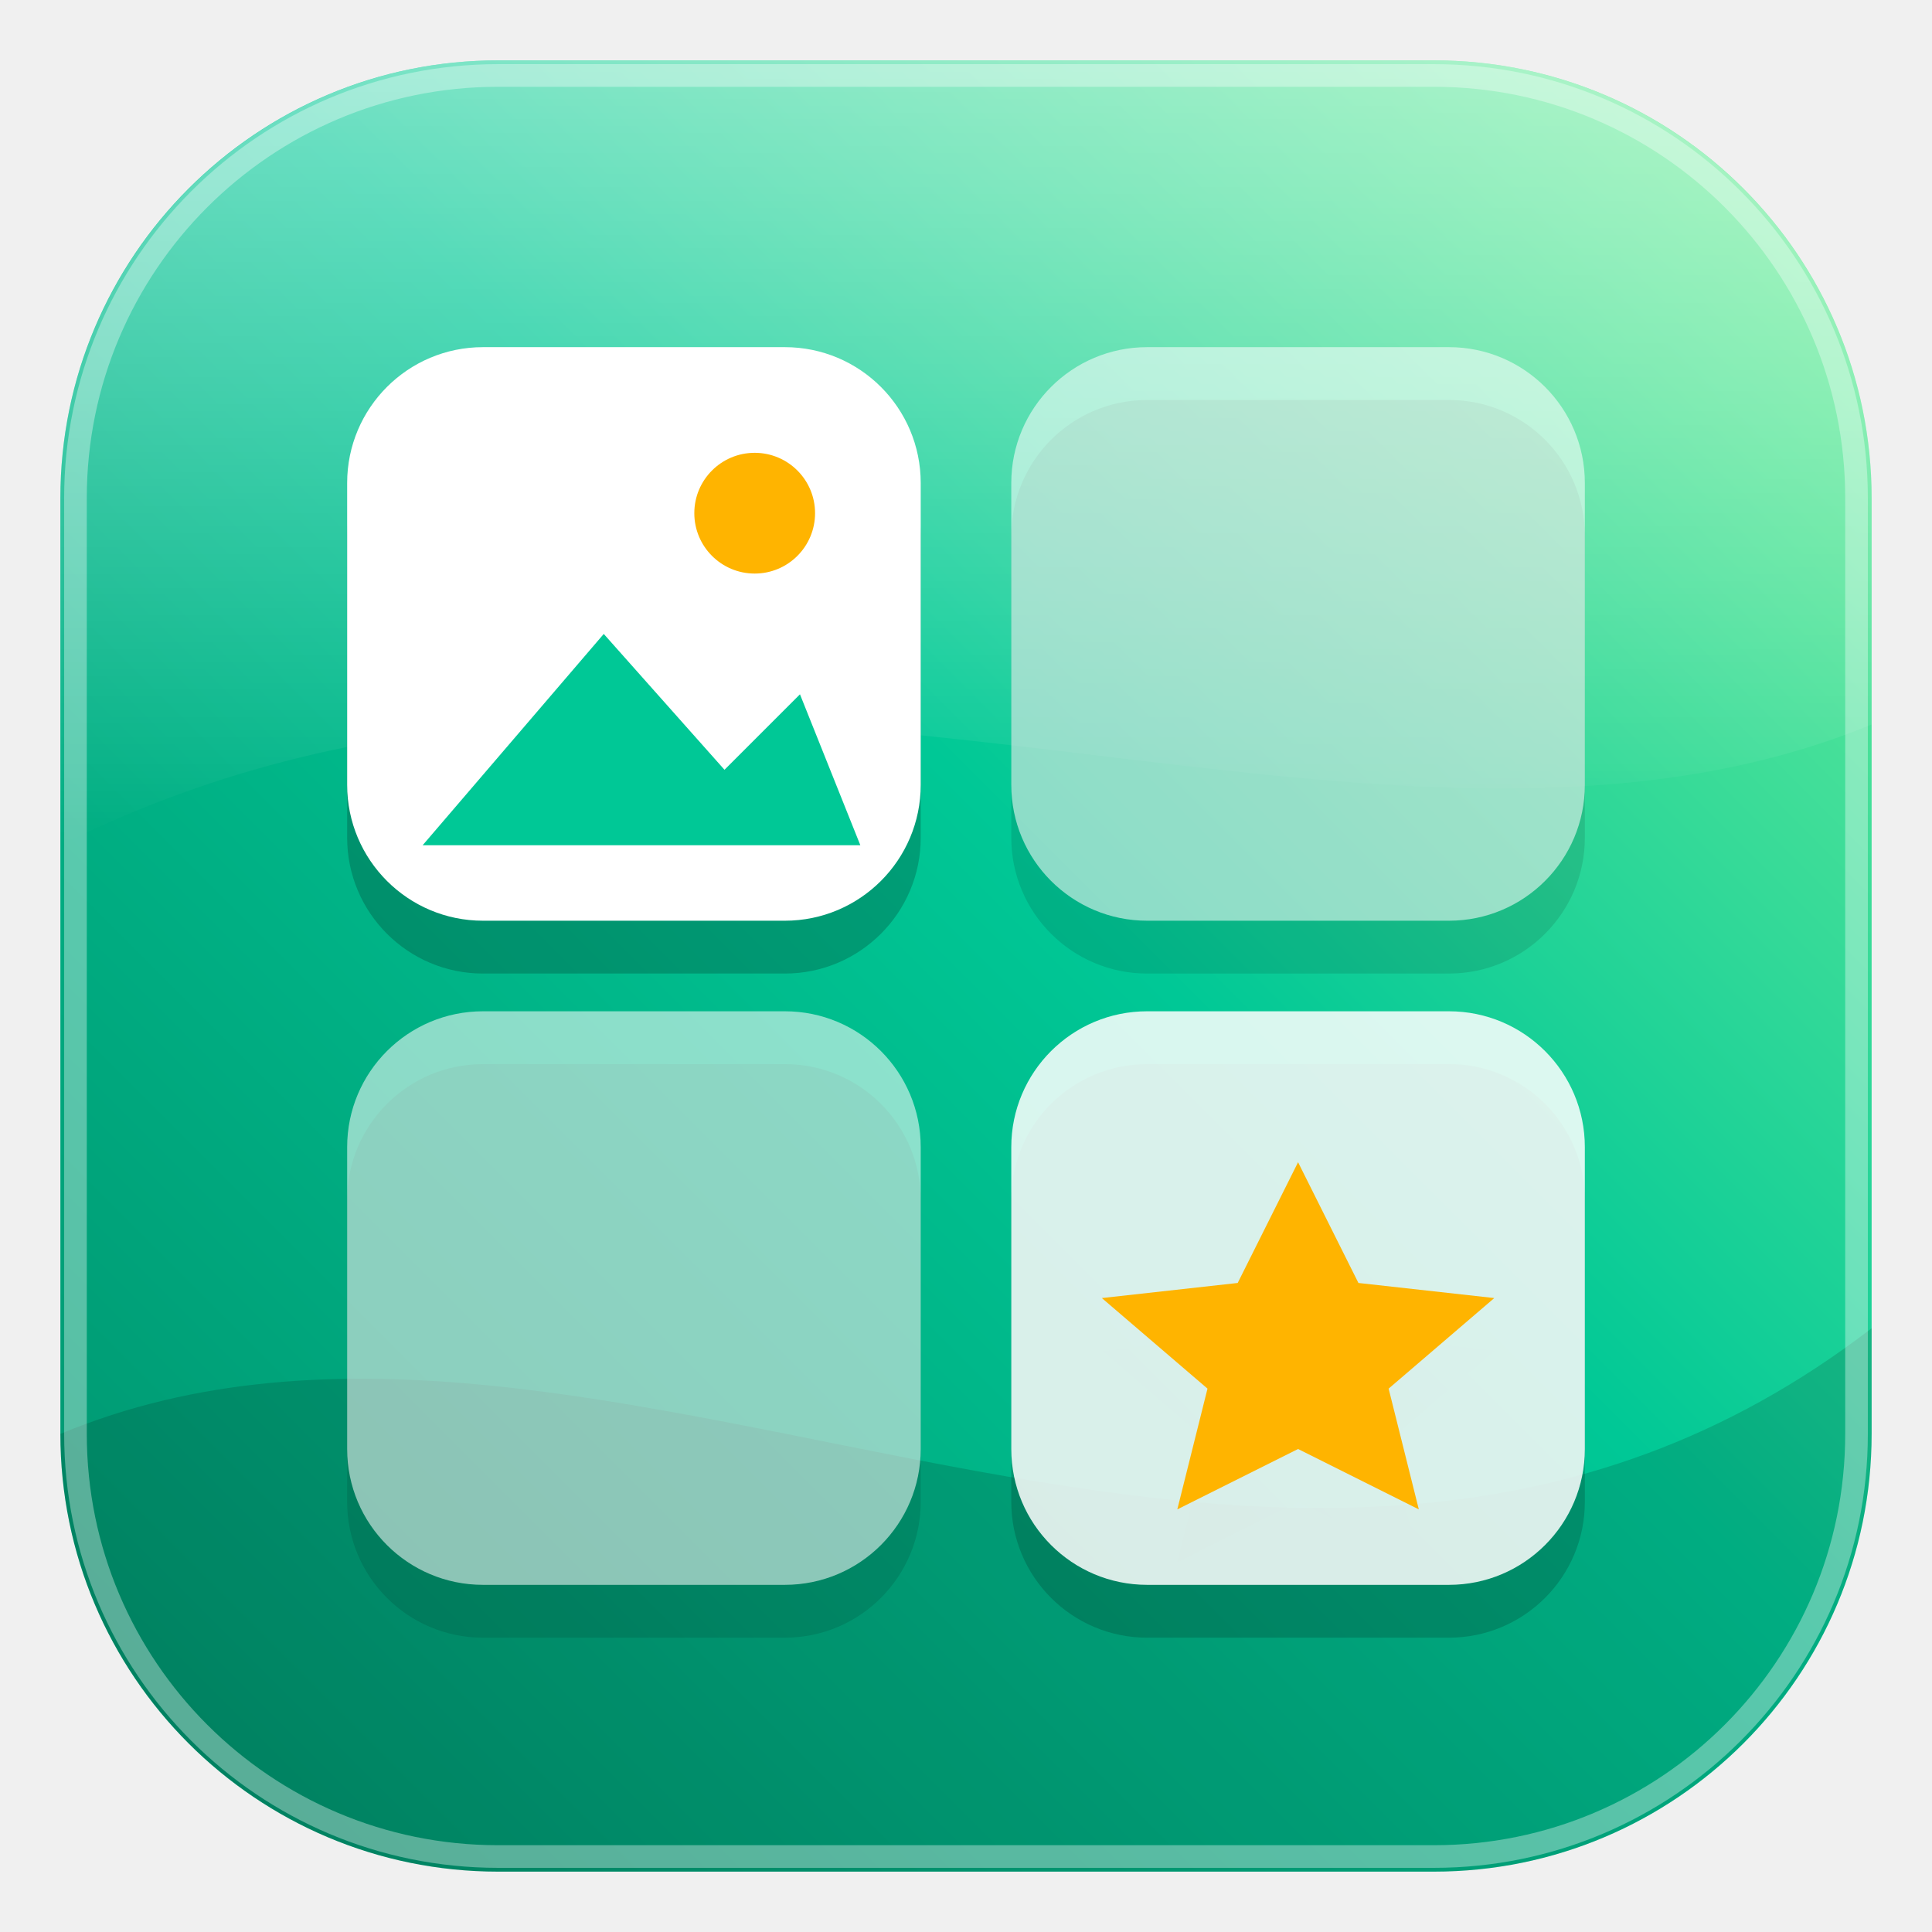
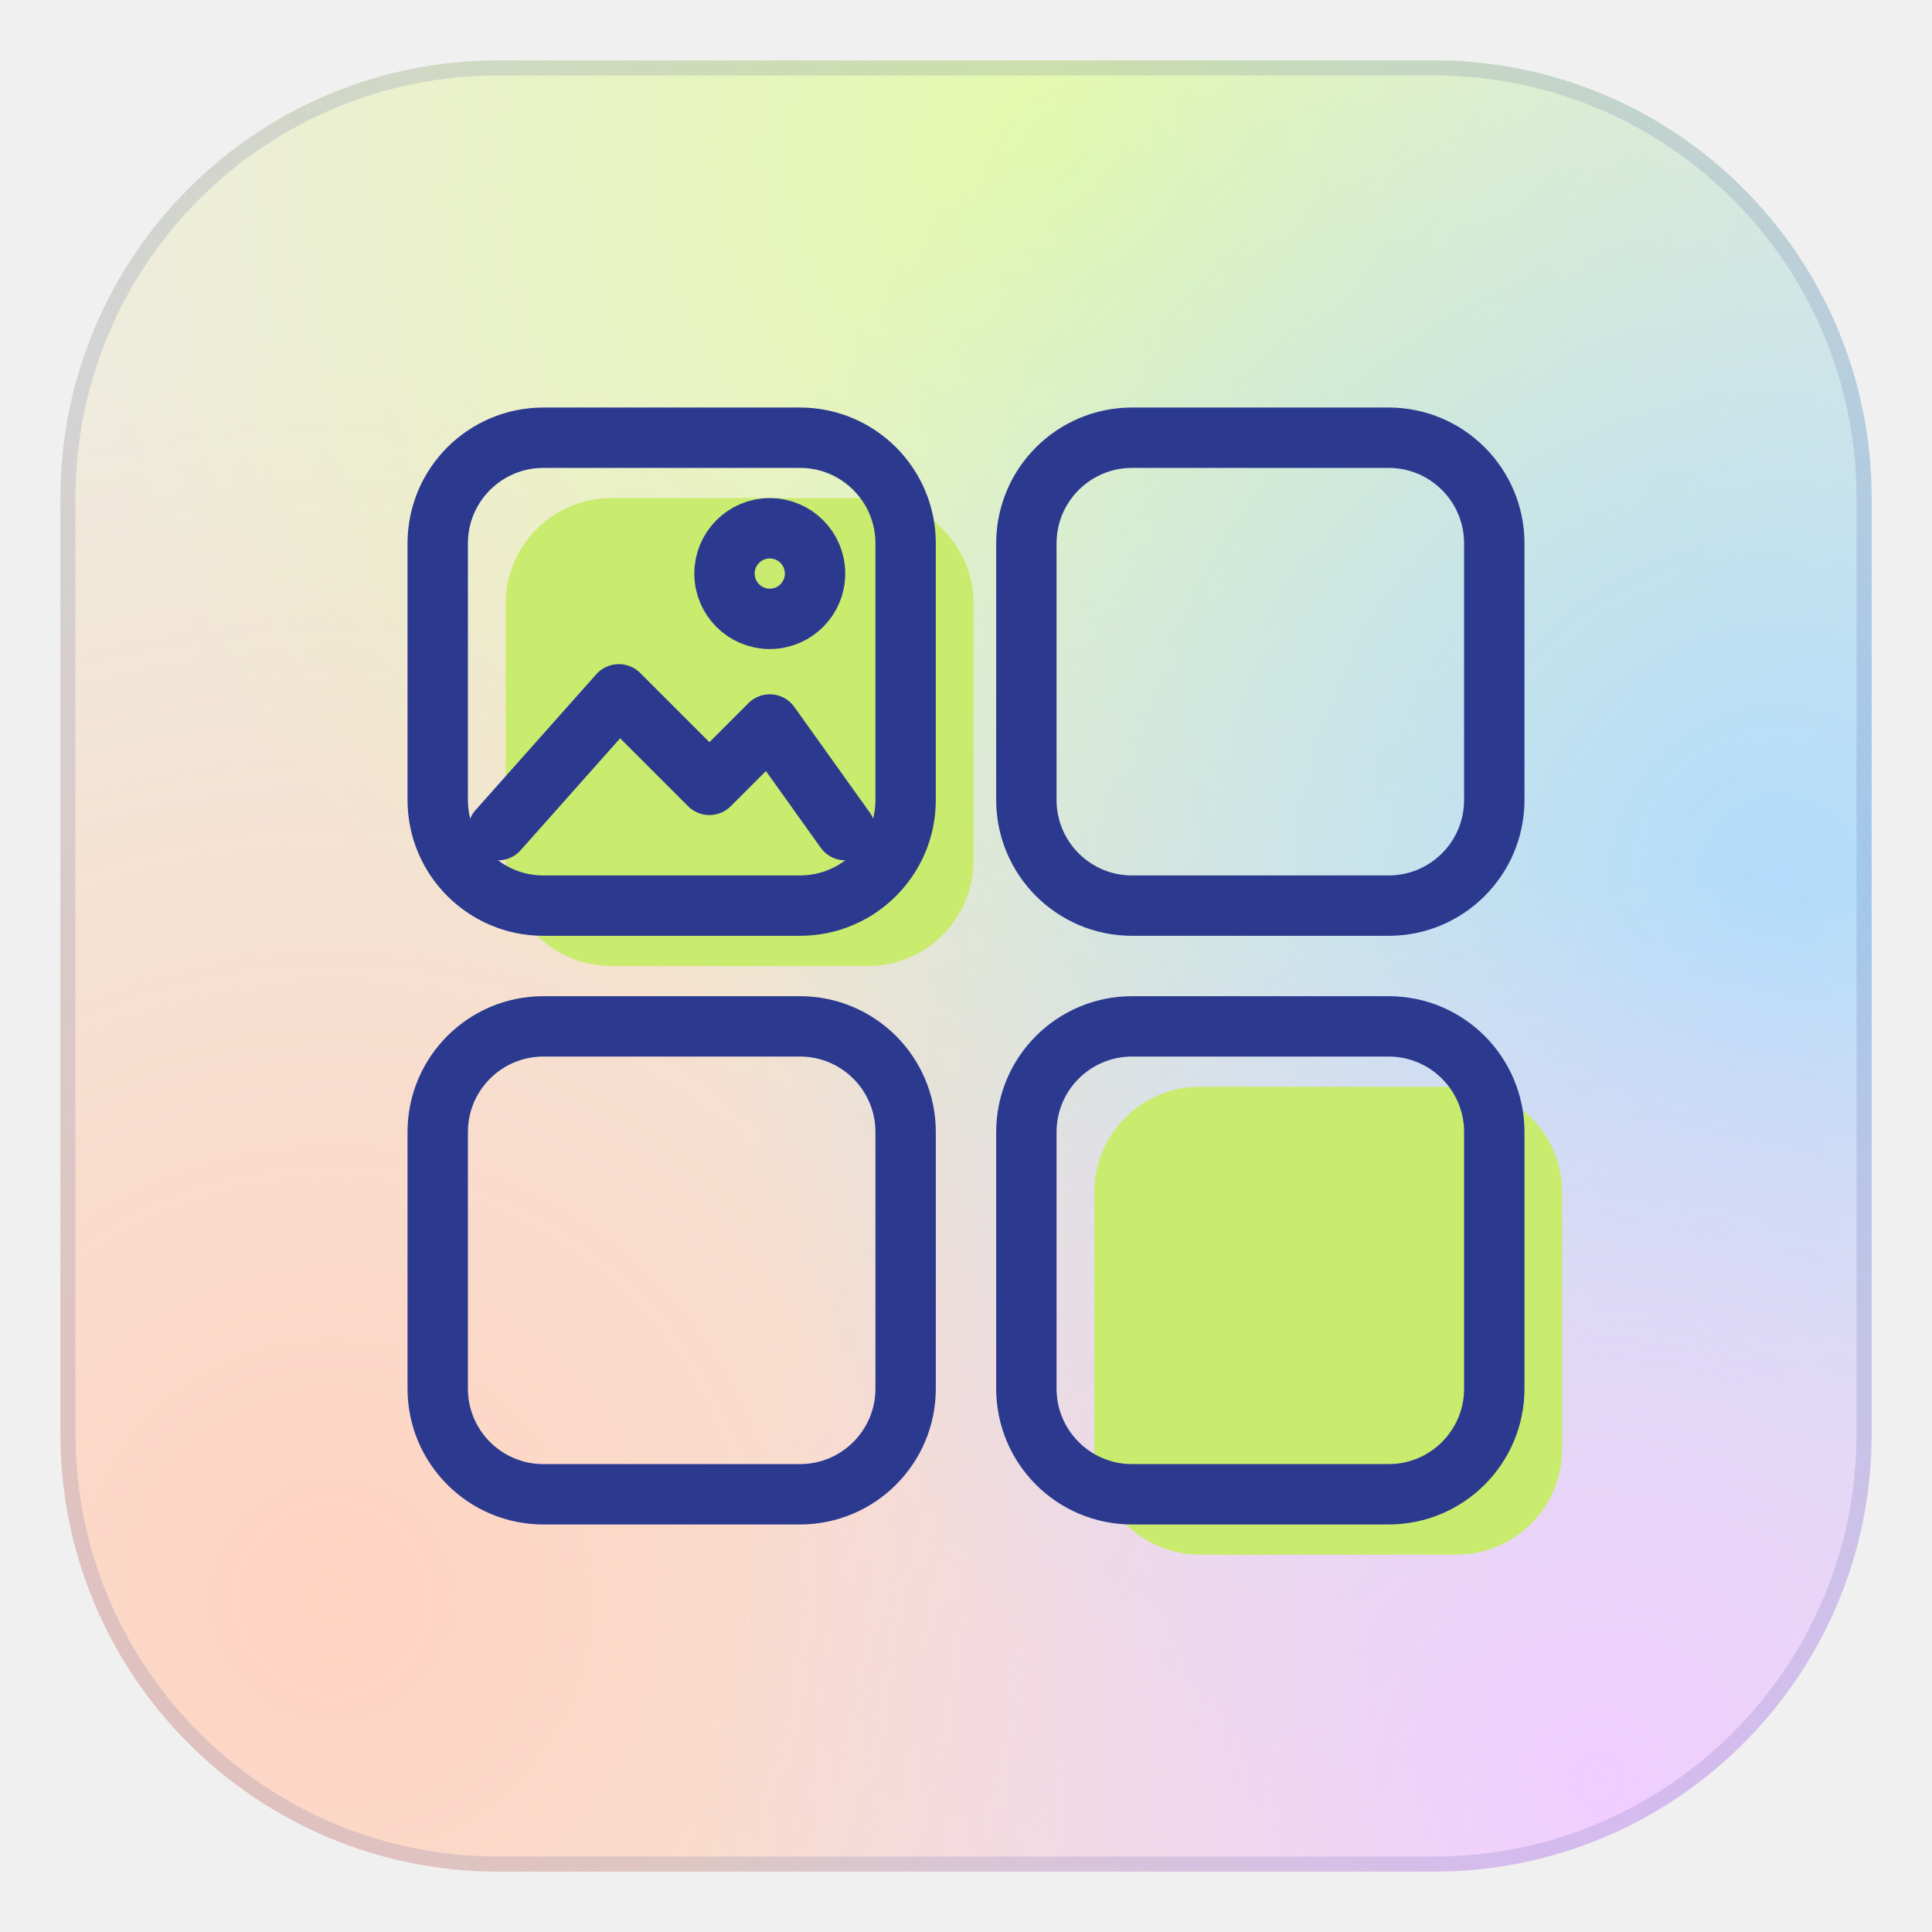
<svg xmlns="http://www.w3.org/2000/svg" width="256" height="256" viewBox="0 0 256 256">
  <defs>
-     <linearGradient id="g" x1="0" y1="1" x2="1" y2="0">
-       <stop offset="0" stop-color="#008f6b" />
-       <stop offset=".55" stop-color="#00c896" />
-       <stop offset="1" stop-color="#7cf29b" />
-     </linearGradient>
-     <linearGradient id="luz" x1="0" y1="0" x2="0" y2="1">
-       <stop offset="0" stop-color="#ffffff" stop-opacity=".45" />
-       <stop offset="1" stop-color="#ffffff" stop-opacity="0" />
-     </linearGradient>
+     <radialGradient id="m1" cx=".15" cy=".85" r=".7">
+       <stop offset="0" stop-color="#ffd3c2" />
+       <stop offset="1" stop-color="#ffd3c2" stop-opacity="0" />
+     </radialGradient>
+     <radialGradient id="m2" cx=".55" cy=".05" r=".55">
+       <stop offset="0" stop-color="#e0fe9c" stop-opacity=".75" />
+       <stop offset="1" stop-color="#e0fe9c" stop-opacity="0" />
+     </radialGradient>
+     <radialGradient id="m3" cx=".95" cy=".45" r=".6">
+       <stop offset="0" stop-color="#b2dcfa" />
+       <stop offset="1" stop-color="#b2dcfa" stop-opacity="0" />
+     </radialGradient>
+     <radialGradient id="m4" cx=".85" cy=".95" r=".5">
+       <stop offset="0" stop-color="#f0cdff" />
+       <stop offset="1" stop-color="#f0cdff" stop-opacity="0" />
+     </radialGradient>
  </defs>
-   <rect x="8" y="8" width="240" height="240" rx="58" fill="url(#g)" />
-   <path d="M8 66 C8 34 34 8 66 8 H190 C222 8 248 34 248 66 V96 C180 124 92 70 8 112 Z" fill="url(#luz)" />
-   <path d="M8 190 C80 160 170 236 248 176 V190 C248 222 222 248 190 248 H66 C34 248 8 222 8 190 Z" fill="#000000" fill-opacity=".14" />
-   <rect x="10" y="10" width="236" height="236" rx="56" fill="none" stroke="#ffffff" stroke-opacity=".35" stroke-width="3" />
-   <g transform="translate(0 7)" opacity=".2">
-     <rect x="46" y="46" width="76" height="76" rx="18" fill="#000000" />
-     <path d="M56 112 L80 84 L96 102 L106 92 L114 112 Z" fill="#000000" />
-     <circle cx="100" cy="68" r="8" fill="#000000" />
-     <rect x="134" y="46" width="76" height="76" rx="18" fill="#000000" fill-opacity=".55" />
-     <rect x="46" y="134" width="76" height="76" rx="18" fill="#000000" fill-opacity=".55" />
-     <rect x="134" y="134" width="76" height="76" rx="18" fill="#000000" fill-opacity=".85" />
-     <path d="M172 154 L180 170 L198 172 L184 184 L188 200 L172 192 L156 200 L160 184 L146 172 L164 170 Z" fill="#000000" />
+   <rect x="8" y="8" width="240" height="240" rx="58" fill="#eeecde" />
+   <rect x="8" y="8" width="240" height="240" rx="58" fill="url(#m1)" />
+   <rect x="8" y="8" width="240" height="240" rx="58" fill="url(#m2)" />
+   <rect x="8" y="8" width="240" height="240" rx="58" fill="url(#m3)" />
+   <rect x="8" y="8" width="240" height="240" rx="58" fill="url(#m4)" />
+   <rect x="9" y="9" width="238" height="238" rx="57" fill="none" stroke="#2b3a8f" stroke-opacity=".14" stroke-width="2" />
+   <g transform="translate(9 8)" fill="#c9ec6e">
+     <rect x="58" y="58" width="62" height="62" rx="14" />
+     <rect x="136" y="136" width="62" height="62" rx="14" />
  </g>
-   <rect x="46" y="46" width="76" height="76" rx="18" fill="#ffffff" />
-   <path d="M56 112 L80 84 L96 102 L106 92 L114 112 Z" fill="#00c896" />
-   <circle cx="100" cy="68" r="8" fill="#ffb400" />
-   <rect x="134" y="46" width="76" height="76" rx="18" fill="#ffffff" fill-opacity=".55" />
-   <rect x="46" y="134" width="76" height="76" rx="18" fill="#ffffff" fill-opacity=".55" />
-   <rect x="134" y="134" width="76" height="76" rx="18" fill="#ffffff" fill-opacity=".85" />
-   <path d="M172 154 L180 170 L198 172 L184 184 L188 200 L172 192 L156 200 L160 184 L146 172 L164 170 Z" fill="#ffb400" />
+   <rect x="58" y="58" width="62" height="62" rx="14" fill="none" stroke="#2b3a8f" stroke-width="8" stroke-linecap="round" stroke-linejoin="round" />
+   <rect x="136" y="58" width="62" height="62" rx="14" fill="none" stroke="#2b3a8f" stroke-width="8" stroke-linecap="round" stroke-linejoin="round" />
+   <rect x="58" y="136" width="62" height="62" rx="14" fill="none" stroke="#2b3a8f" stroke-width="8" stroke-linecap="round" stroke-linejoin="round" />
+   <rect x="136" y="136" width="62" height="62" rx="14" fill="none" stroke="#2b3a8f" stroke-width="8" stroke-linecap="round" stroke-linejoin="round" />
+   <path d="M66 110 L82 92 L94 104 L102 96 L112 110" fill="none" stroke="#2b3a8f" stroke-width="8" stroke-linecap="round" stroke-linejoin="round" />
+   <circle cx="102" cy="76" r="6" fill="none" stroke="#2b3a8f" stroke-width="8" stroke-linecap="round" stroke-linejoin="round" />
</svg>
